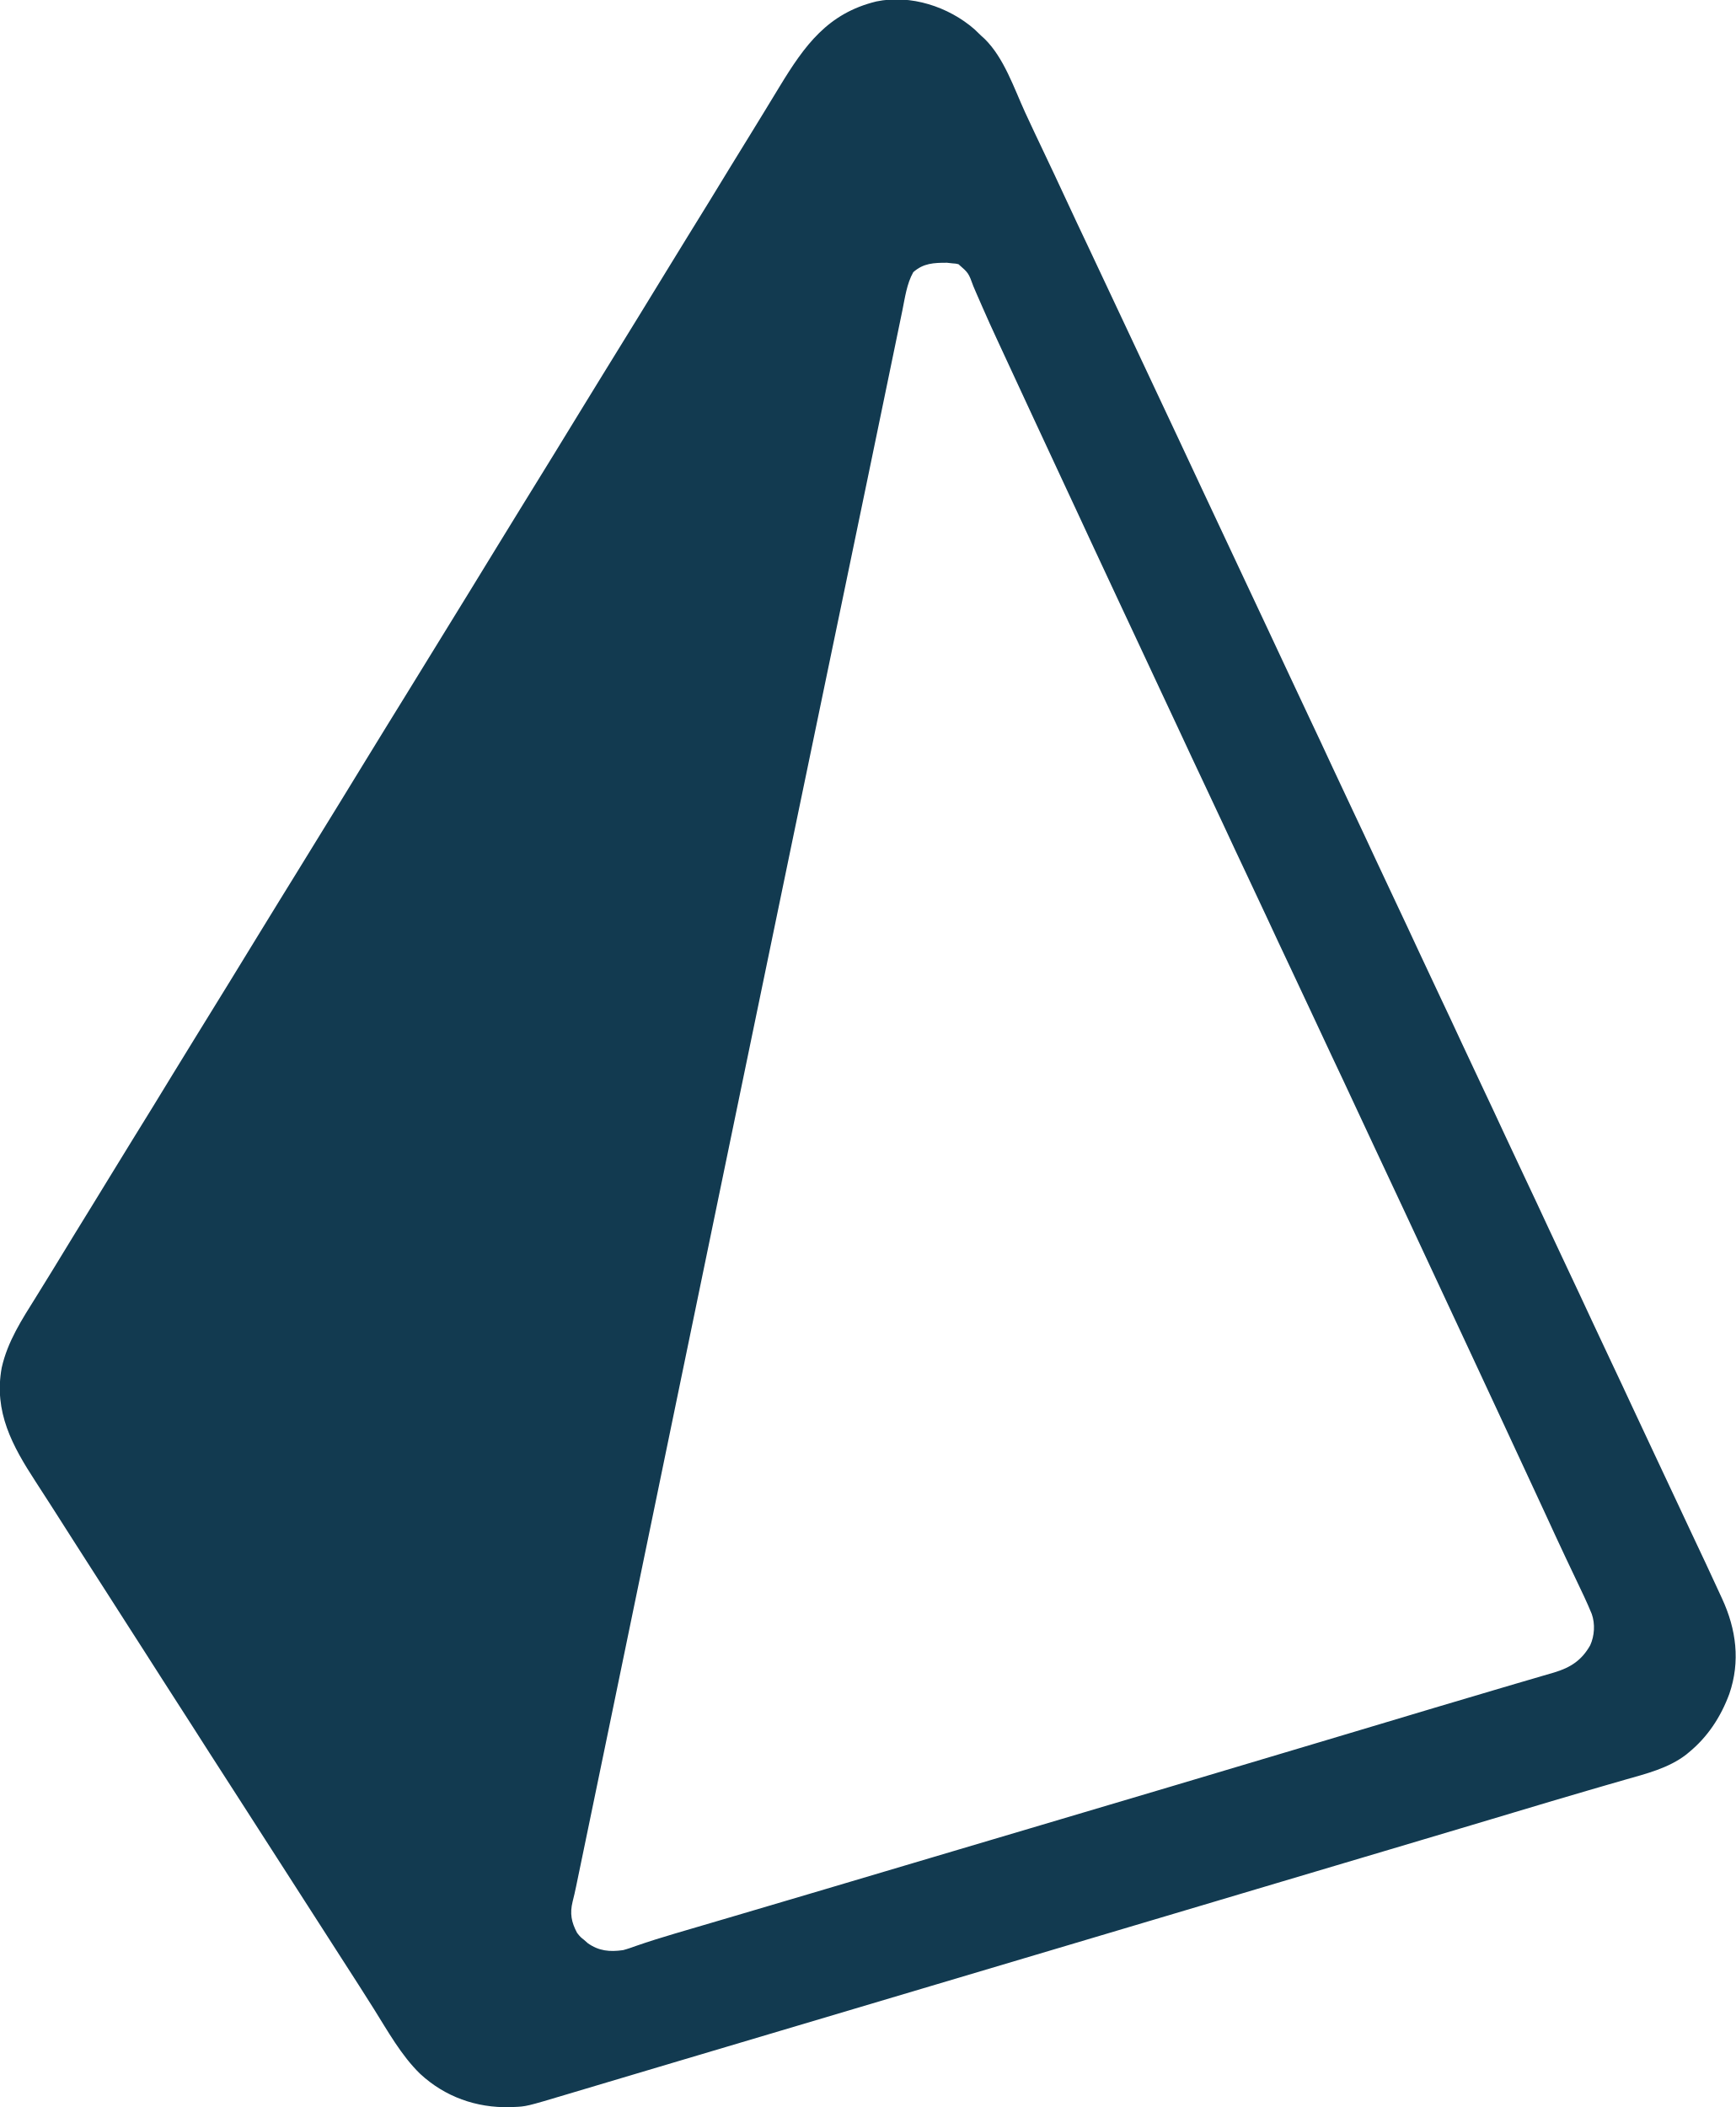
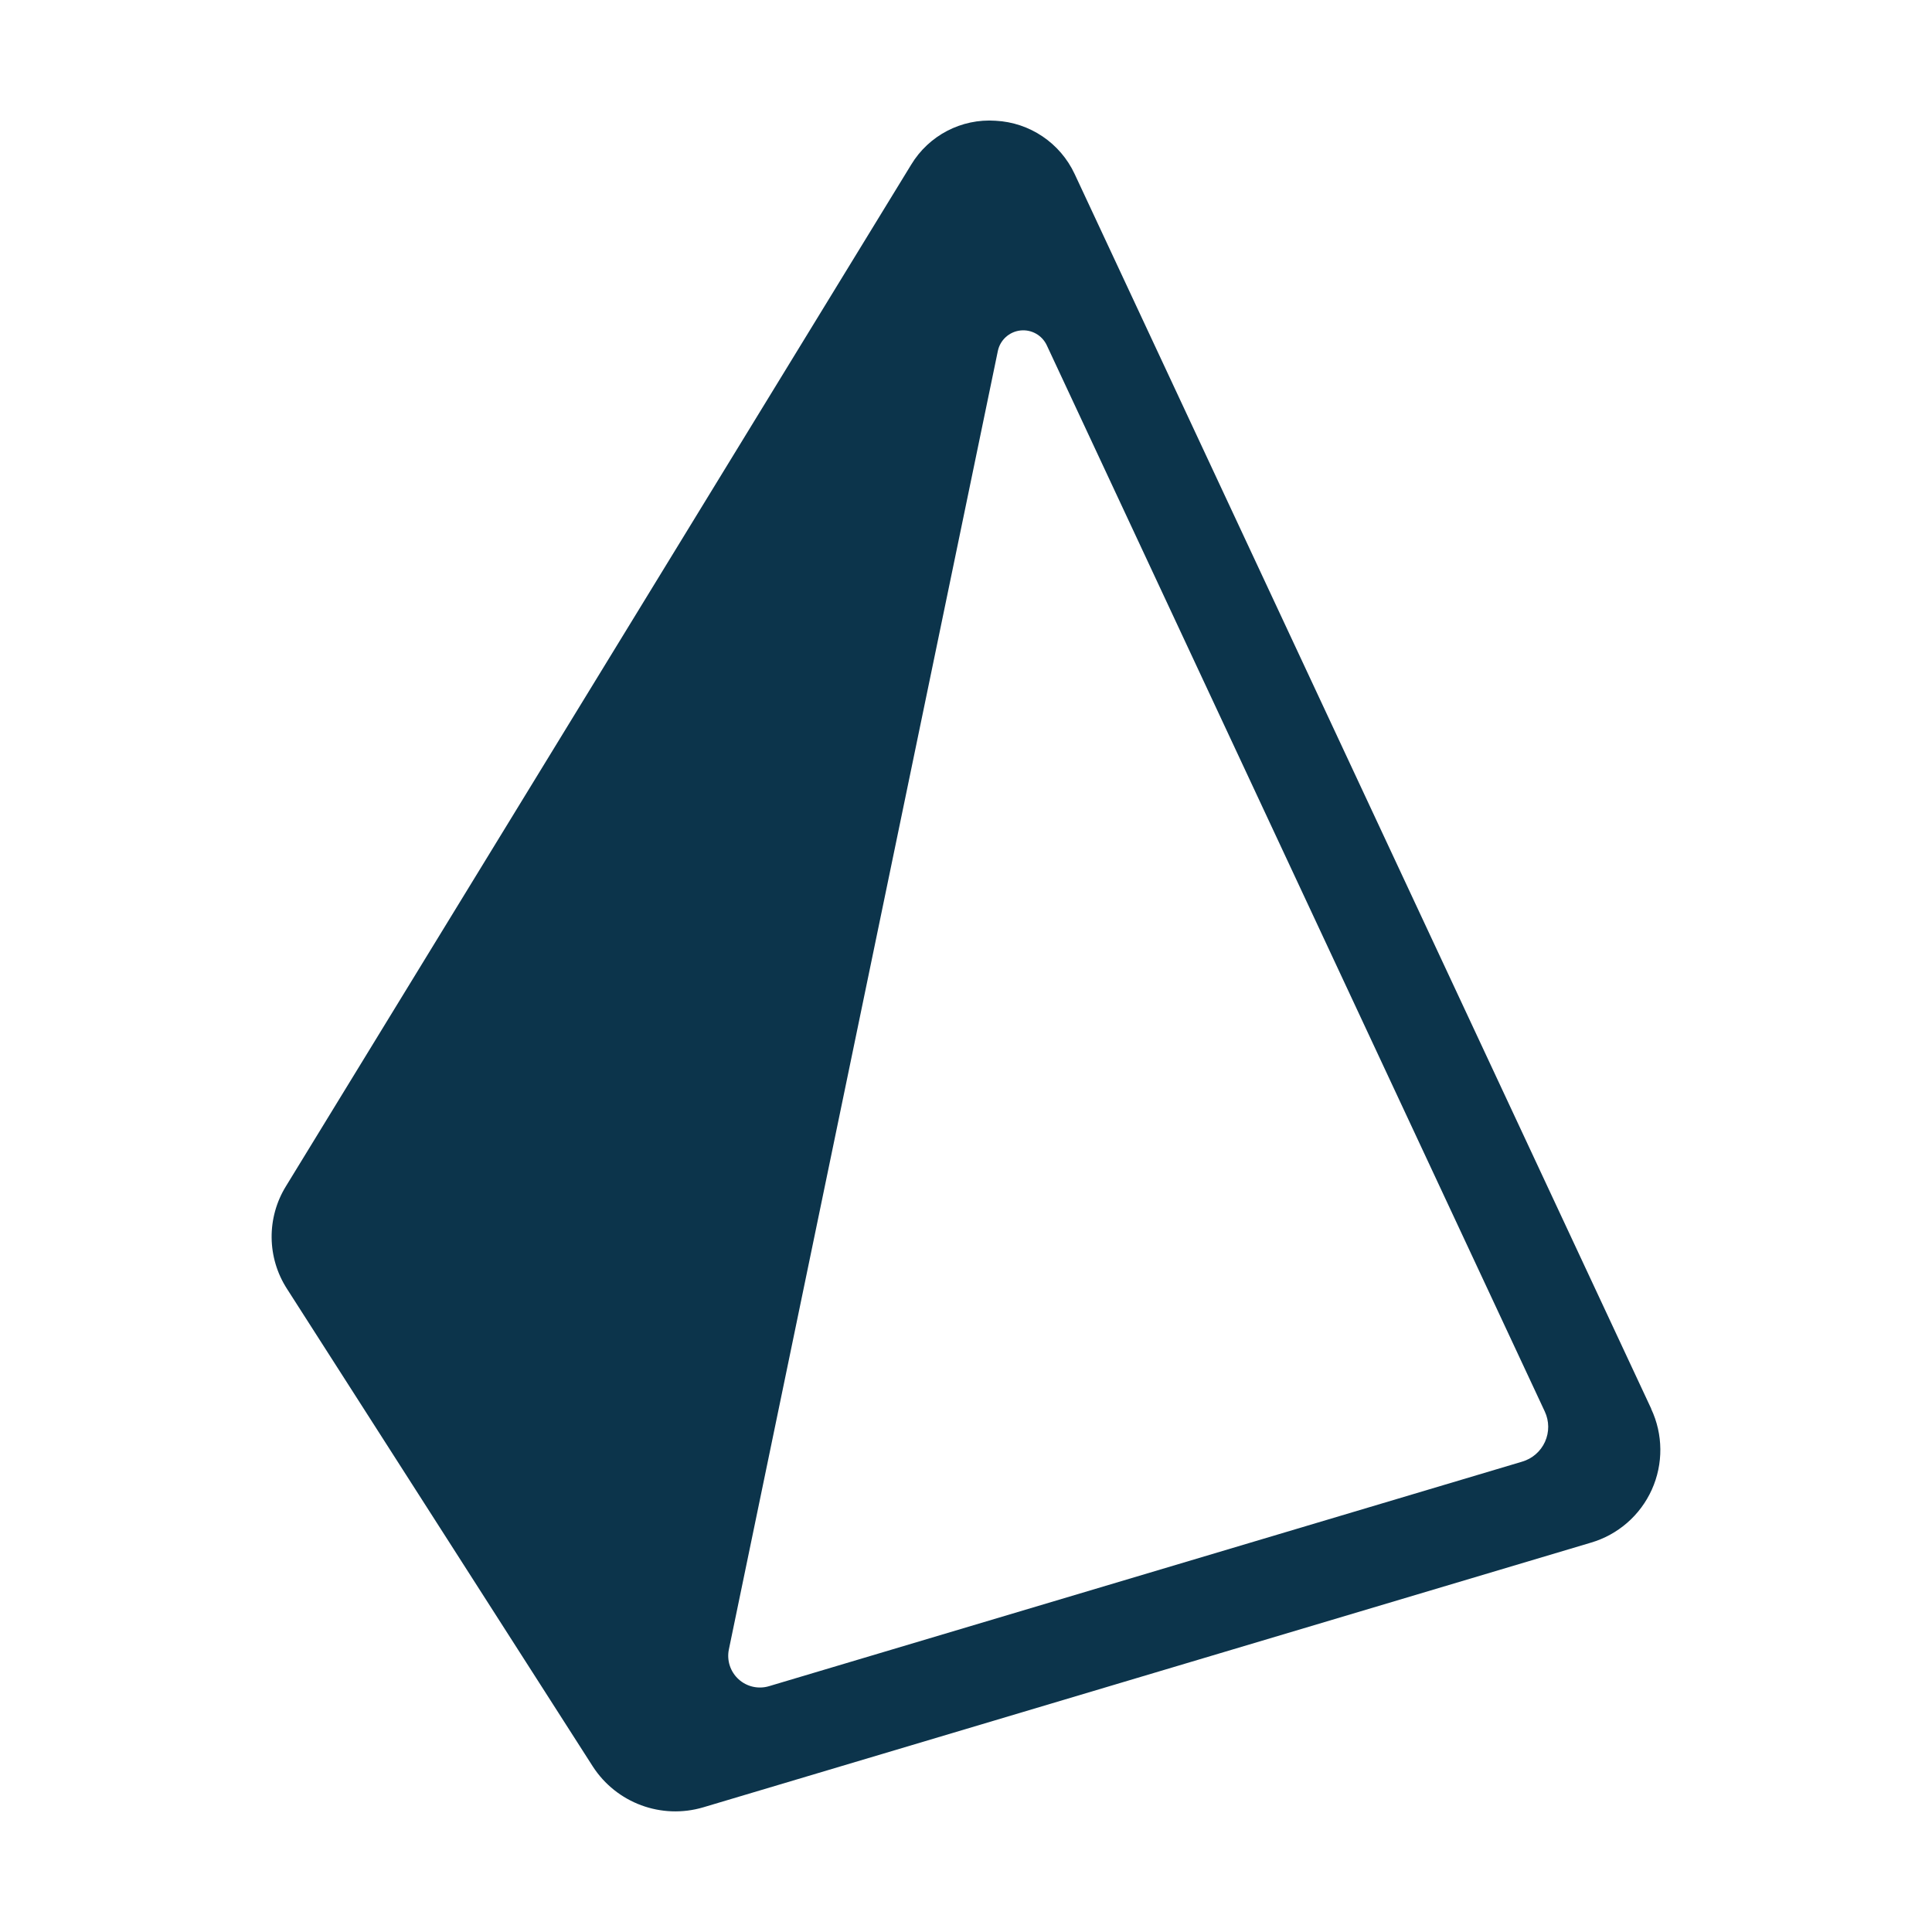
- <svg xmlns="http://www.w3.org/2000/svg" version="1.1" width="1206" height="1464">
-   <path d="M0 0 C1.636 1.551 3.261 3.113 4.875 4.688 C5.602 5.344 6.329 6 7.078 6.676 C20.633 20.011 27.471 40.872 35.258 57.848 C39.381 66.833 43.632 75.758 47.875 84.688 C53.089 95.666 58.276 106.655 63.375 117.688 C68.455 128.678 73.621 139.625 78.812 150.562 C84.793 163.161 90.733 175.777 96.617 188.421 C101.167 198.194 105.766 207.943 110.375 217.688 C115.856 229.276 121.308 240.877 126.718 252.499 C131.587 262.955 136.505 273.387 141.438 283.812 C146.982 295.532 152.48 307.27 157.924 319.036 C162.7 329.344 167.553 339.615 172.411 349.885 C177.546 360.741 182.65 371.611 187.718 382.498 C192.586 392.955 197.505 403.386 202.438 413.812 C207.981 425.53 213.479 437.267 218.922 449.032 C223.358 458.607 227.861 468.149 232.375 477.688 C237.939 489.447 243.46 501.224 248.922 513.031 C253.358 522.606 257.861 532.149 262.375 541.688 C267.939 553.447 273.46 565.224 278.922 577.031 C283.358 586.606 287.861 596.149 292.375 605.688 C297.939 617.447 303.46 629.224 308.922 641.031 C313.358 650.606 317.861 660.149 322.375 669.688 C327.939 681.447 333.46 693.224 338.922 705.031 C343.358 714.606 347.861 724.149 352.375 733.688 C357.939 745.447 363.46 757.224 368.922 769.031 C373.358 778.606 377.861 788.149 382.375 797.688 C387.939 809.447 393.46 821.224 398.922 833.031 C403.358 842.606 407.861 852.149 412.375 861.688 C417.939 873.447 423.46 885.224 428.922 897.031 C433.358 906.606 437.861 916.149 442.375 925.688 C447.414 936.336 452.428 946.995 457.375 957.688 C462.302 968.337 467.294 978.955 472.312 989.562 C477.836 1001.239 483.336 1012.926 488.786 1024.636 C492.108 1031.773 495.443 1038.903 498.809 1046.02 C505.193 1059.523 511.564 1073.033 517.77 1086.62 C518.371 1087.933 518.974 1089.245 519.581 1090.555 C529.423 1111.834 532.304 1134.155 524.586 1156.605 C518.669 1172.643 509.49 1186.683 496.188 1197.5 C495.685 1197.92 495.182 1198.339 494.664 1198.772 C482.237 1208.385 466.47 1212.187 451.655 1216.42 C447.738 1217.539 443.826 1218.673 439.915 1219.812 C439.23 1220.011 438.545 1220.21 437.84 1220.416 C436.423 1220.828 435.007 1221.24 433.591 1221.653 C431.388 1222.294 429.185 1222.933 426.982 1223.572 C409.875 1228.539 392.813 1233.658 375.748 1238.771 C367.331 1241.294 358.911 1243.812 350.492 1246.329 C348.623 1246.888 346.754 1247.447 344.885 1248.006 C326.158 1253.607 307.424 1259.184 288.688 1264.75 C287.183 1265.197 285.679 1265.644 284.175 1266.091 C278.869 1267.667 273.564 1269.243 268.259 1270.819 C249.887 1276.277 231.519 1281.744 213.15 1287.211 C209.619 1288.262 206.087 1289.313 202.556 1290.364 C190.996 1293.805 179.435 1297.246 167.875 1300.688 C153.667 1304.917 139.458 1309.146 125.25 1313.375 C124.376 1313.635 123.502 1313.895 122.601 1314.163 C95.852 1322.125 69.102 1330.081 42.35 1338.033 C18.415 1345.147 -5.518 1352.268 -29.45 1359.391 C-64.467 1369.814 -99.486 1380.23 -134.507 1390.639 C-146.747 1394.278 -158.987 1397.916 -171.227 1401.555 C-178.141 1403.611 -185.056 1405.667 -191.971 1407.722 C-195.779 1408.854 -199.587 1409.985 -203.395 1411.117 C-204.528 1411.454 -204.528 1411.454 -205.685 1411.798 C-216.296 1414.952 -226.905 1418.111 -237.512 1421.274 C-243.479 1423.053 -249.445 1424.83 -255.412 1426.607 C-260.258 1428.051 -265.104 1429.496 -269.95 1430.943 C-272.952 1431.84 -275.956 1432.734 -278.959 1433.628 C-280.335 1434.038 -281.711 1434.448 -283.086 1434.86 C-311.424 1443.335 -311.424 1443.335 -320.125 1443.688 C-321.022 1443.727 -321.919 1443.767 -322.844 1443.809 C-346.236 1444.332 -367.898 1436.61 -385.125 1420.688 C-398.275 1407.941 -407.66 1390.925 -417.33 1375.54 C-420.308 1370.808 -423.31 1366.092 -426.312 1361.375 C-426.899 1360.453 -427.486 1359.531 -428.09 1358.581 C-431.966 1352.492 -435.872 1346.424 -439.802 1340.37 C-443.937 1333.993 -448.032 1327.591 -452.125 1321.188 C-456.607 1314.176 -461.096 1307.169 -465.625 1300.188 C-470.861 1292.117 -476.041 1284.012 -481.223 1275.906 C-485.007 1269.989 -488.802 1264.08 -492.625 1258.188 C-497.861 1250.117 -503.041 1242.012 -508.223 1233.906 C-512.007 1227.989 -515.802 1222.08 -519.625 1216.188 C-527.553 1203.964 -535.38 1191.674 -543.228 1179.398 C-550.141 1168.584 -557.057 1157.772 -564.044 1147.006 C-568.383 1140.31 -572.657 1133.574 -576.934 1126.839 C-580.473 1121.272 -584.033 1115.72 -587.625 1110.188 C-592.442 1102.768 -597.191 1095.307 -601.934 1087.84 C-605.472 1082.272 -609.033 1076.72 -612.625 1071.188 C-617.322 1063.951 -621.96 1056.677 -626.586 1049.396 C-630.381 1043.426 -634.184 1037.461 -637.997 1031.504 C-639.334 1029.415 -640.67 1027.326 -642.005 1025.237 C-645.451 1019.845 -648.916 1014.467 -652.414 1009.109 C-668.554 984.318 -681.561 960.659 -675.938 930 C-671.789 911.566 -661.857 896.506 -652 880.702 C-648.712 875.416 -645.45 870.114 -642.188 864.812 C-641.177 863.17 -641.177 863.17 -640.146 861.495 C-635.139 853.353 -630.166 845.19 -625.203 837.02 C-620.847 829.856 -616.441 822.724 -612.019 815.6 C-608.019 809.151 -604.064 802.674 -600.125 796.188 C-595.174 788.037 -590.184 779.912 -585.158 771.808 C-575.687 756.536 -566.268 741.233 -556.938 725.875 C-552.047 717.826 -547.117 709.803 -542.153 701.8 C-535.802 691.561 -529.494 681.295 -523.182 671.031 C-521.137 667.707 -519.09 664.385 -517.043 661.062 C-510.648 650.683 -504.267 640.295 -497.938 629.875 C-493.047 621.826 -488.117 613.803 -483.153 605.8 C-478.858 598.876 -474.582 591.94 -470.312 585 C-469.305 583.363 -469.305 583.363 -468.278 581.692 C-466.91 579.467 -465.541 577.243 -464.173 575.018 C-461.489 570.653 -458.804 566.29 -456.118 561.926 C-454.789 559.766 -453.459 557.606 -452.13 555.445 C-448.773 549.99 -445.415 544.535 -442.055 539.082 C-435.656 528.696 -429.271 518.301 -422.938 507.875 C-418.047 499.826 -413.117 491.803 -408.153 483.8 C-403.858 476.876 -399.582 469.94 -395.312 463 C-394.641 461.908 -393.97 460.817 -393.278 459.692 C-391.91 457.467 -390.541 455.243 -389.173 453.018 C-385.825 447.574 -382.475 442.131 -379.125 436.688 C-377.792 434.521 -376.458 432.354 -375.125 430.188 C-367.125 417.188 -367.125 417.188 -365.125 413.937 C-363.793 411.773 -362.461 409.608 -361.129 407.444 C-357.773 401.989 -354.415 396.535 -351.055 391.082 C-344.656 380.696 -338.271 370.301 -331.938 359.875 C-327.047 351.826 -322.117 343.803 -317.153 335.8 C-310.802 325.561 -304.494 315.295 -298.182 305.031 C-296.137 301.707 -294.09 298.385 -292.043 295.062 C-285.648 284.683 -279.267 274.295 -272.938 263.875 C-268.047 255.826 -263.117 247.803 -258.153 239.8 C-251.802 229.561 -245.494 219.295 -239.182 209.031 C-237.137 205.707 -235.09 202.385 -233.043 199.062 C-226.648 188.683 -220.267 178.295 -213.938 167.875 C-209.049 159.828 -204.12 151.808 -199.157 143.807 C-189.099 127.589 -179.11 111.33 -169.203 95.02 C-164.846 87.854 -160.439 80.719 -156.014 73.594 C-152.646 68.163 -149.31 62.715 -145.995 57.252 C-143.653 53.391 -141.304 49.536 -138.952 45.682 C-137.707 43.642 -136.465 41.602 -135.224 39.561 C-117.962 11.225 -101.932 -11.097 -68.125 -19.312 C-44.314 -24.282 -17.998 -15.679 0 0 Z M-42.5 168.812 C-47.012 176.795 -48.263 186.554 -50.082 195.435 C-50.366 196.803 -50.65 198.171 -50.934 199.539 C-51.707 203.26 -52.473 206.982 -53.239 210.704 C-54.061 214.692 -54.888 218.68 -55.714 222.667 C-57.134 229.522 -58.551 236.377 -59.965 243.233 C-62.21 254.112 -64.461 264.99 -66.713 275.867 C-67.474 279.545 -68.235 283.222 -68.997 286.9 C-69.185 287.811 -69.374 288.722 -69.568 289.66 C-70.908 296.133 -72.247 302.606 -73.585 309.079 C-79.566 338.002 -85.573 366.919 -91.594 395.834 C-94.205 408.373 -96.813 420.913 -99.422 433.453 C-99.686 434.725 -99.951 435.997 -100.224 437.307 C-116.742 516.721 -133.224 596.141 -163.124 740.672 C-167.44 761.544 -171.758 782.415 -176.078 803.286 C-189.043 865.926 -201.996 928.569 -214.928 991.217 C-215.437 993.685 -215.946 996.153 -216.456 998.621 C-219.29 1012.349 -222.123 1026.077 -224.957 1039.804 C-235.338 1090.1 -245.721 1140.396 -256.125 1190.688 C-256.382 1191.931 -256.64 1193.175 -256.905 1194.456 C-260.296 1210.851 -263.691 1227.246 -267.089 1243.64 C-268.062 1248.334 -269.034 1253.028 -270.006 1257.722 C-271.127 1263.139 -272.25 1268.556 -273.374 1273.973 C-273.783 1275.946 -274.192 1277.919 -274.6 1279.892 C-275.157 1282.585 -275.716 1285.277 -276.275 1287.969 C-276.434 1288.742 -276.594 1289.514 -276.758 1290.31 C-277.505 1293.893 -278.305 1297.446 -279.217 1300.99 C-281.24 1309.229 -280.077 1315.259 -276.125 1322.688 C-273.812 1325.585 -273.812 1325.585 -271.125 1327.688 C-270.341 1328.389 -269.558 1329.09 -268.75 1329.812 C-261.05 1335.313 -253.453 1336.014 -244.125 1334.688 C-241.045 1333.884 -238.079 1332.819 -235.086 1331.738 C-226.252 1328.679 -217.357 1325.896 -208.391 1323.254 C-207.728 1323.058 -207.066 1322.863 -206.383 1322.661 C-202.131 1321.407 -197.877 1320.158 -193.623 1318.91 C-189.757 1317.775 -185.892 1316.635 -182.027 1315.496 C-177.118 1314.049 -172.21 1312.603 -167.301 1311.158 C-149.648 1305.962 -132.004 1300.735 -114.361 1295.505 C-110.942 1294.492 -107.524 1293.479 -104.105 1292.466 C-79.253 1285.103 -54.406 1277.721 -29.563 1270.33 C-7.155 1263.665 15.257 1257.016 37.673 1250.378 C103.434 1230.906 169.164 1211.327 234.875 1191.688 C235.823 1191.404 236.771 1191.121 237.747 1190.829 C244.153 1188.915 250.559 1187 256.964 1185.085 C259.233 1184.407 261.502 1183.729 263.77 1183.051 C276.548 1179.232 289.324 1175.41 302.099 1171.582 C306.664 1170.215 311.228 1168.848 315.793 1167.48 C316.911 1167.146 318.03 1166.811 319.182 1166.465 C333.248 1162.253 347.322 1158.072 361.41 1153.934 C366.34 1152.484 371.268 1151.027 376.196 1149.569 C380.641 1148.255 385.089 1146.954 389.541 1145.664 C391.583 1145.07 393.623 1144.469 395.662 1143.864 C398.076 1143.148 400.493 1142.443 402.914 1141.752 C414.256 1138.349 422.052 1133.256 427.906 1122.855 C430.915 1116.239 431.385 1108.041 429.01 1101.194 C425.655 1092.945 421.75 1084.921 417.919 1076.885 C416.017 1072.892 414.124 1068.895 412.23 1064.898 C411.666 1063.707 411.666 1063.707 411.09 1062.492 C406.43 1052.651 401.885 1042.756 397.337 1032.862 C394.717 1027.173 392.077 1021.493 389.438 1015.812 C388.897 1014.649 388.357 1013.486 387.8 1012.287 C386.705 1009.931 385.611 1007.575 384.516 1005.22 C381.801 999.376 379.088 993.532 376.375 987.688 C375.57 985.953 375.57 985.953 374.748 984.184 C372.051 978.375 369.355 972.567 366.66 966.758 C359.342 950.985 351.999 935.224 344.641 919.47 C342.009 913.834 339.379 908.197 336.749 902.56 C335.291 899.436 333.833 896.312 332.375 893.188 C331.792 891.938 331.208 890.688 330.625 889.438 C330.336 888.819 330.048 888.2 329.75 887.562 C324.208 875.688 318.667 863.812 313.125 851.938 C312.836 851.319 312.547 850.7 312.25 850.062 C311.667 848.813 311.084 847.563 310.5 846.313 C309.04 843.185 307.581 840.057 306.121 836.929 C303.513 831.341 300.906 825.754 298.301 820.165 C291.494 805.557 284.657 790.964 277.787 776.386 C273.305 766.876 268.853 757.353 264.438 747.812 C259.108 736.299 253.698 724.824 248.272 713.356 C243.076 702.374 237.929 691.37 232.828 680.344 C228.392 670.769 223.889 661.226 219.375 651.688 C213.811 639.928 208.29 628.151 202.828 616.344 C198.392 606.769 193.889 597.226 189.375 587.688 C183.811 575.928 178.29 564.151 172.828 552.344 C168.392 542.769 163.889 533.226 159.375 523.688 C153.788 511.881 148.244 500.057 142.758 488.203 C138.501 479.013 134.194 469.848 129.875 460.688 C124.48 449.244 119.124 437.785 113.809 426.305 C109.533 417.082 105.209 407.883 100.875 398.688 C94.349 384.842 87.879 370.971 81.447 357.082 C78.78 351.324 76.109 345.568 73.438 339.812 C72.904 338.662 72.37 337.512 71.82 336.327 C67.849 327.775 63.864 319.23 59.875 310.688 C53.718 297.503 47.585 284.307 41.462 271.107 C39.911 267.765 38.358 264.423 36.805 261.082 C31.31 249.261 25.826 237.435 20.362 225.6 C18.832 222.288 17.299 218.979 15.761 215.672 C12.276 208.158 8.827 200.636 5.538 193.034 C4.125 189.772 2.694 186.518 1.263 183.264 C0.594 181.727 -0.065 180.187 -0.713 178.641 C-4.069 169.395 -4.069 169.395 -11.09 163.262 C-13.096 162.81 -13.096 162.81 -15.125 162.688 C-16.433 162.544 -17.742 162.401 -19.09 162.254 C-28.145 162.245 -35.485 162.536 -42.5 168.812 Z " fill="#123A50" transform="translate(677.125,20.3125)" />
+ <svg xmlns="http://www.w3.org/2000/svg" viewBox="0 0 32 32">
+   <path d="m25.21 24.21-12.471 3.718a.525.525 0 0 1 -.667-.606l4.456-21.511a.43.43 0 0 1 .809-.094l8.249 17.661a.6.6 0 0 1 -.376.832zm2.139-.878-9.549-20.449a1.531 1.531 0 0 0 -1.309-.883 1.513 1.513 0 0 0 -1.4.729l-10.355 16.919a1.592 1.592 0 0 0 .018 1.7l5.064 7.909a1.628 1.628 0 0 0 1.83.678l14.7-4.383a1.6 1.6 0 0 0 1-2.218z" fill="#0c344b" fill-rule="evenodd" />
</svg>
